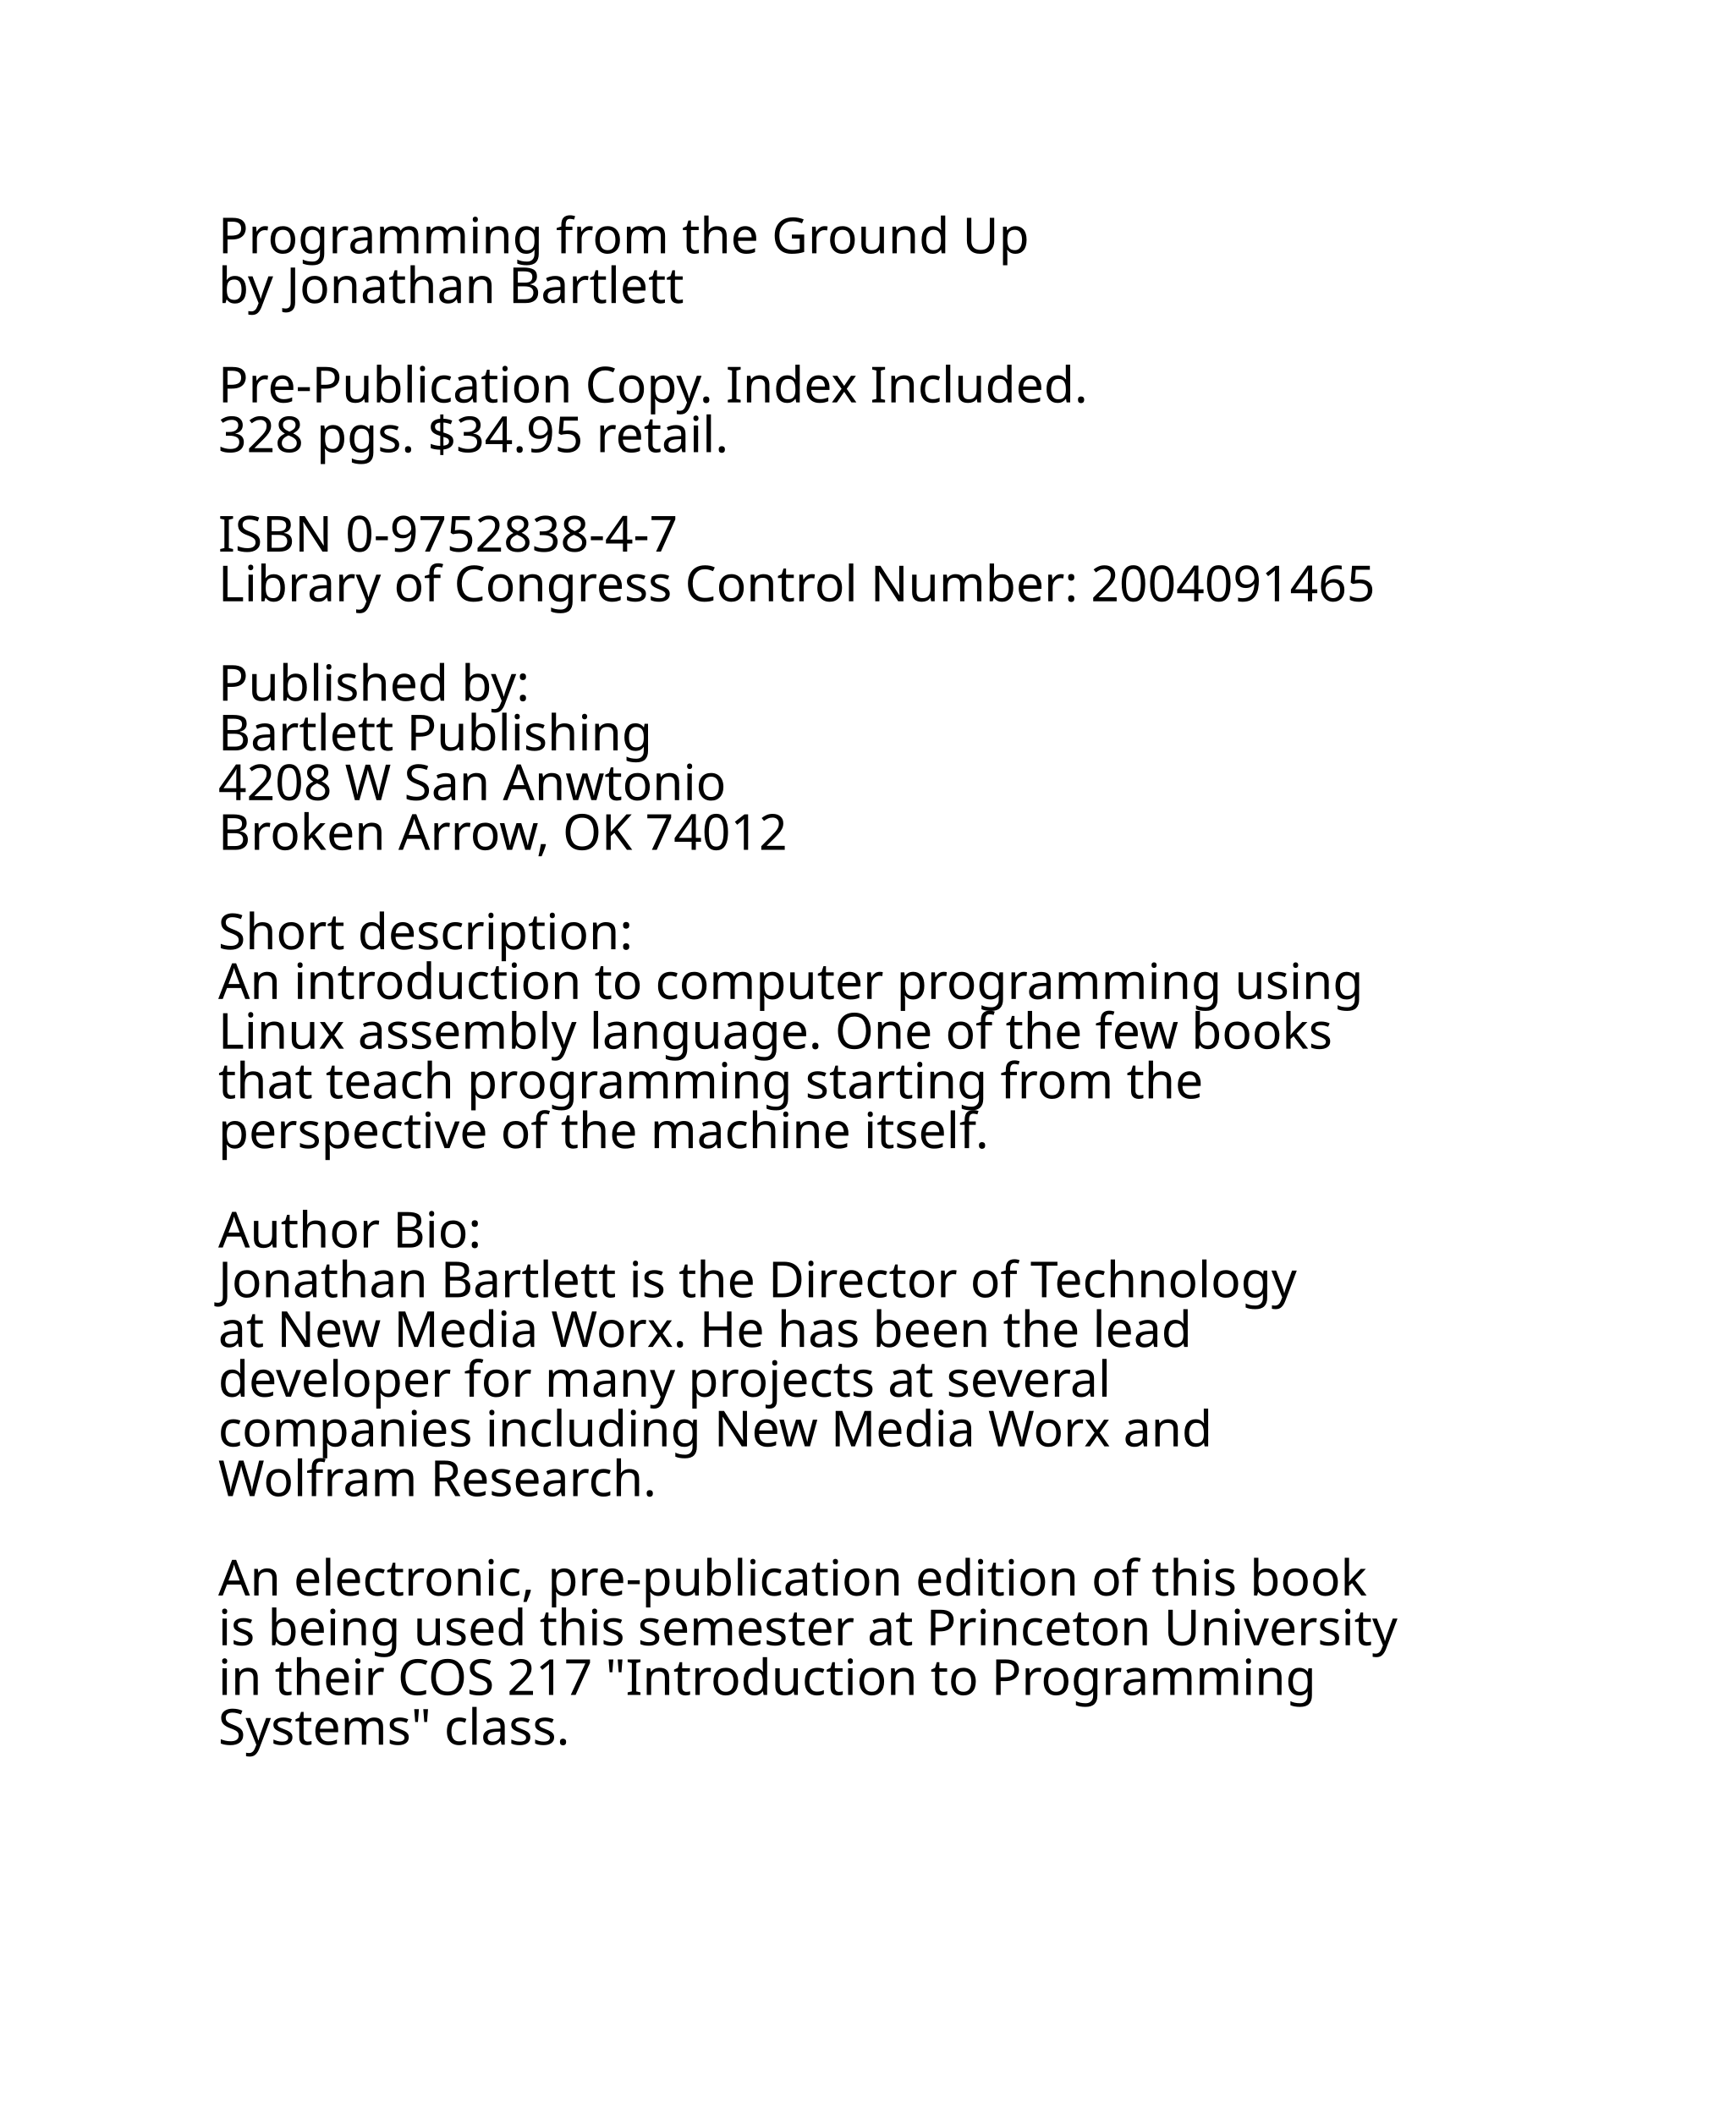
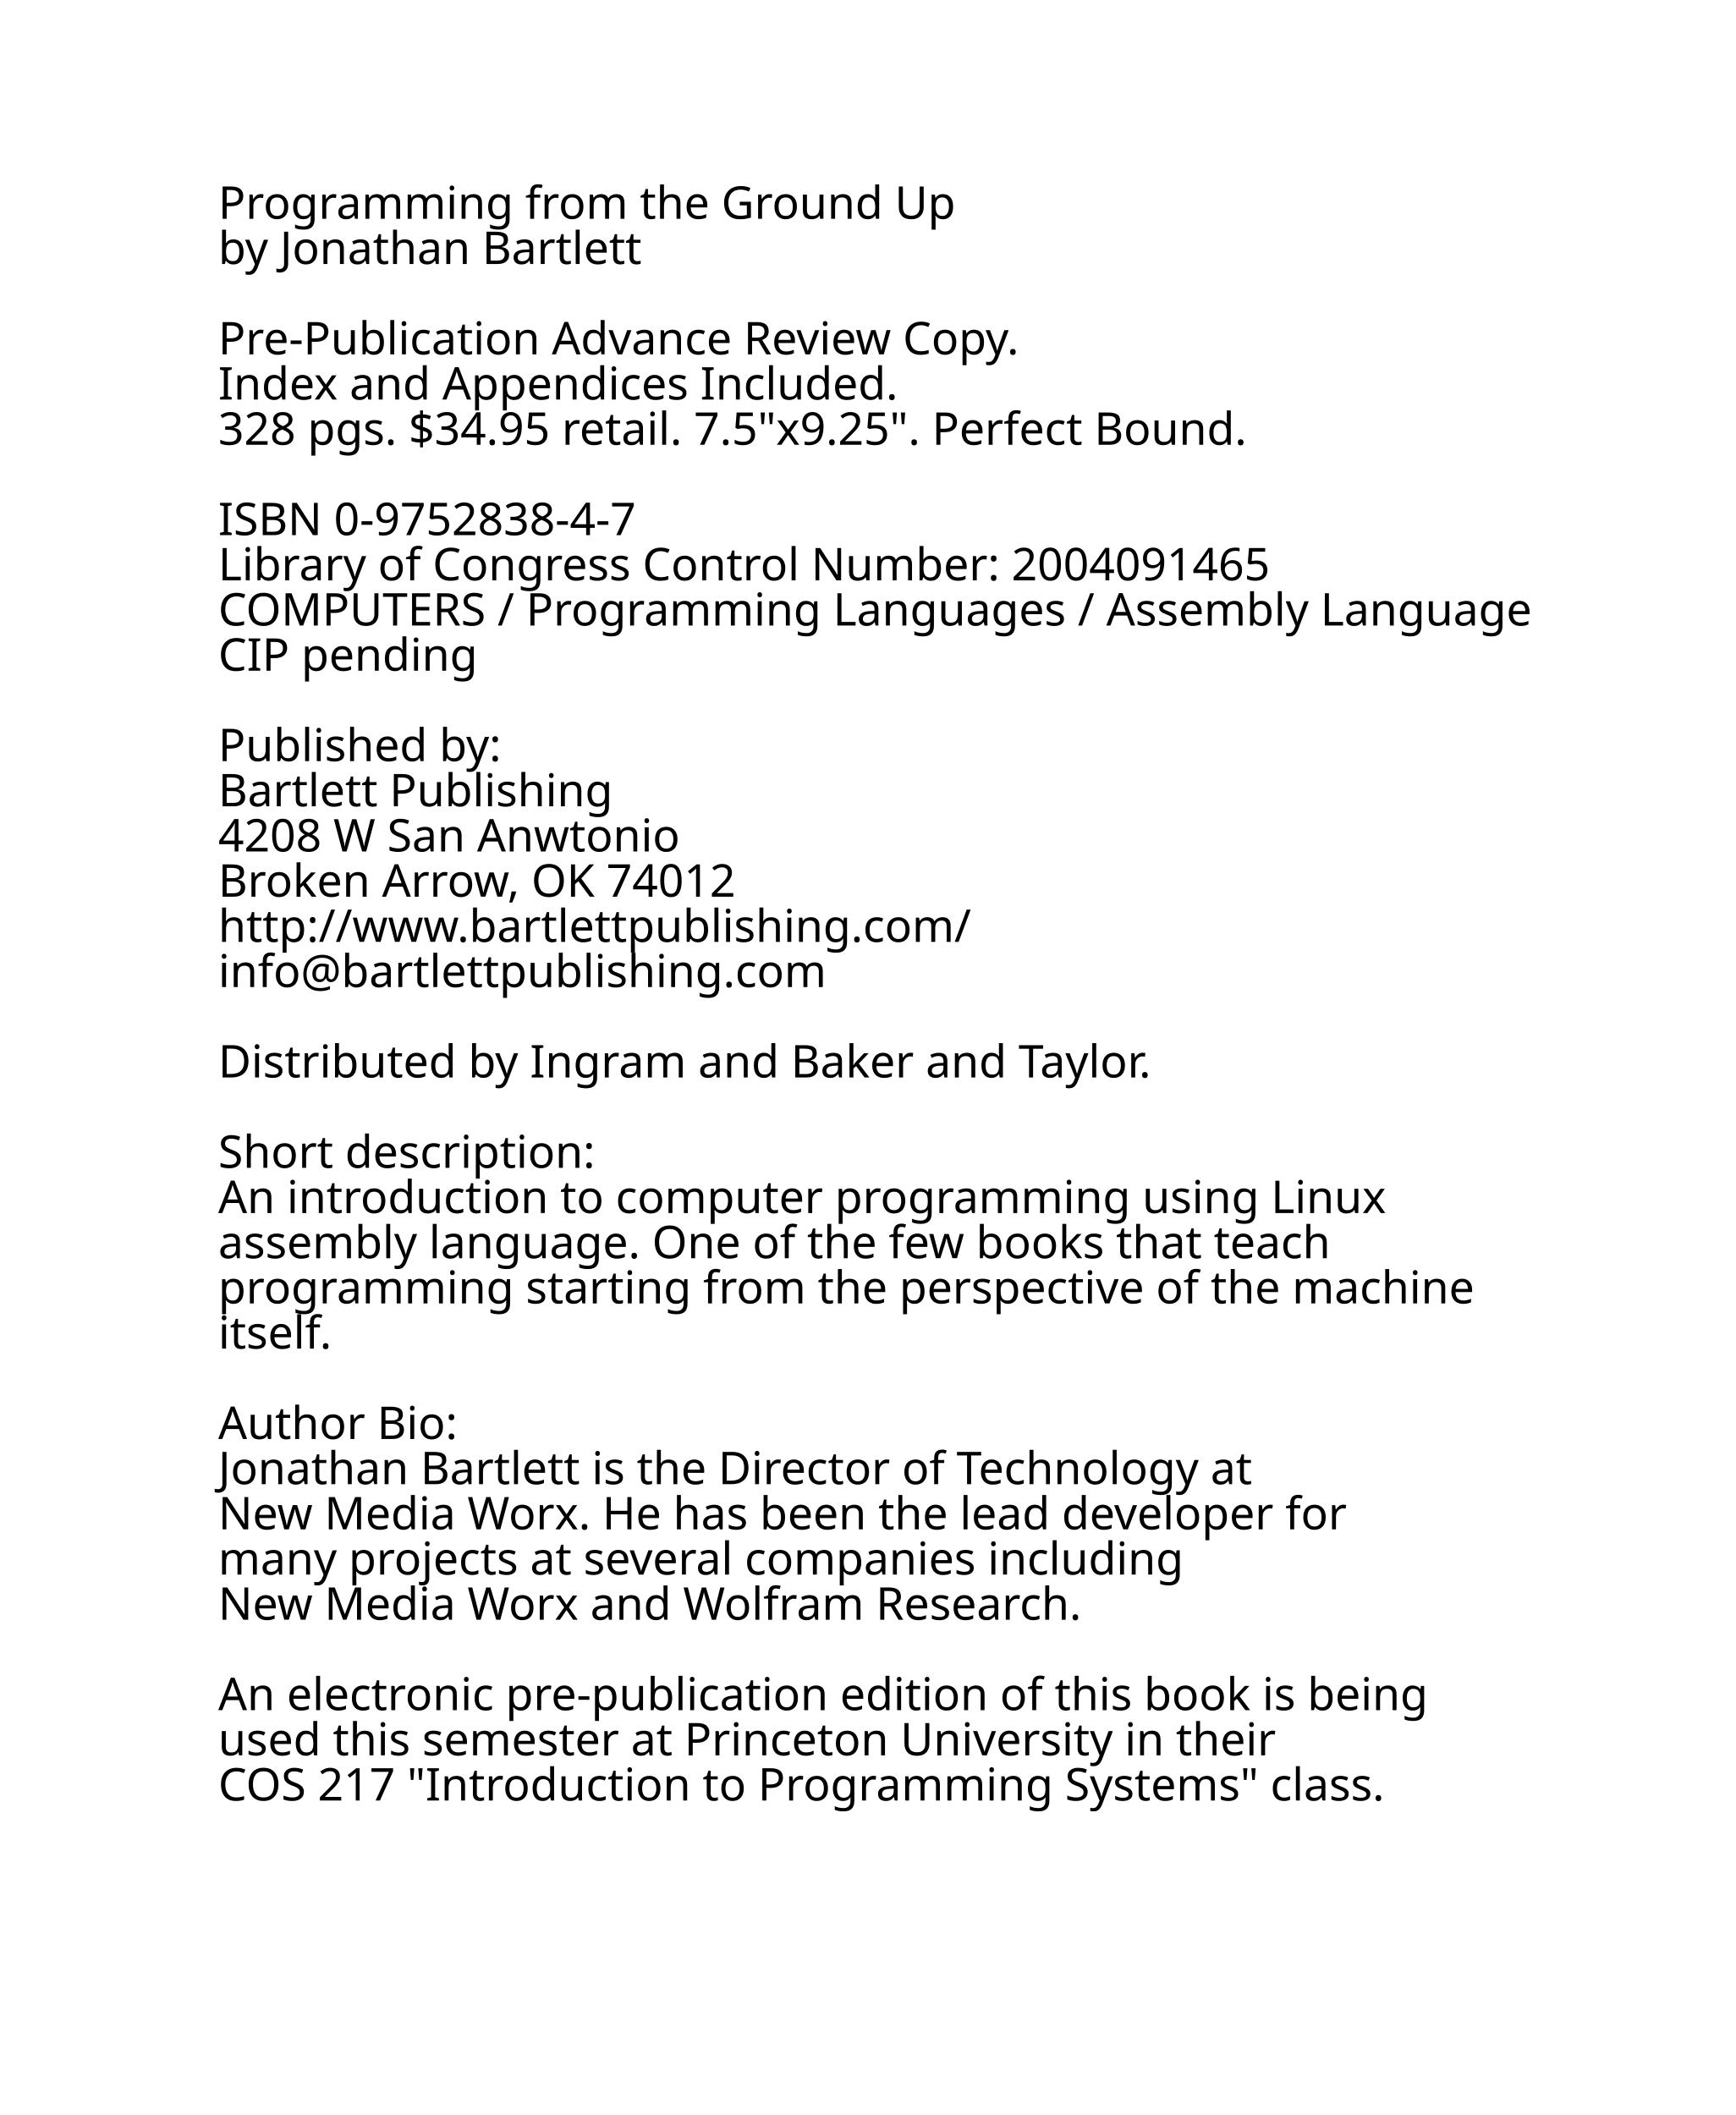
<svg xmlns="http://www.w3.org/2000/svg" id="svg548" width="8in" height="9.75in">
  <defs id="defs550" />
-   <text style="fill:black;stroke:none;font-family:Bitstream Charter;font-style:normal;font-weight:normal;font-size:22;fill-opacity:1;stroke-opacity:1;stroke-width:1pt;stroke-linejoin:miter;stroke-linecap:butt;text-anchor:start;writing-mode:lr;" x="96.578" y="112.104" id="text551">
-     <tspan x="96.578" y="112.104" id="tspan674">
+   <text style="fill:black;stroke:none;font-family:Bitstream Charter;font-style:normal;font-weight:normal;font-size:20;fill-opacity:1;stroke-opacity:1;stroke-width:1pt;stroke-linejoin:miter;stroke-linecap:butt;text-anchor:start;writing-mode:lr;" x="96.578" y="96.831" id="text551">
+     <tspan x="96.578" y="96.831" id="tspan1238">
Programming from the Ground Up</tspan>
-     <tspan x="96.578" y="134.104" id="tspan676">
+     <tspan x="96.578" y="116.831" id="tspan1240">
by Jonathan Bartlett</tspan>
-     <tspan x="96.578" y="156.104" id="tspan678">
+     <tspan x="96.578" y="136.831" id="tspan1242">
</tspan>
-     <tspan x="96.578" y="178.104" id="tspan680">
- Pre-Publication Copy. Index Included.</tspan>
-     <tspan x="96.578" y="200.104" id="tspan682">
- 328 pgs. $34.95 retail.</tspan>
-     <tspan x="96.578" y="222.104" id="tspan684">
+     <tspan x="96.578" y="156.831" id="tspan1244">
+ Pre-Publication Advance Review Copy. </tspan>
+     <tspan x="96.578" y="176.831" id="tspan1246">
+ Index and Appendices Included.</tspan>
+     <tspan x="96.578" y="196.831" id="tspan1248">
+ 328 pgs. $34.95 retail.  7.5"x9.25".  Perfect Bound.</tspan>
+     <tspan x="96.578" y="216.831" id="tspan1250">
</tspan>
-     <tspan x="96.578" y="244.104" id="tspan686">
+     <tspan x="96.578" y="236.831" id="tspan1252">
ISBN 0-9752838-4-7</tspan>
-     <tspan x="96.578" y="266.104" id="tspan688">
+     <tspan x="96.578" y="256.831" id="tspan1254">
Library of Congress Control Number: 2004091465</tspan>
-     <tspan x="96.578" y="288.104" id="tspan690">
+     <tspan x="96.578" y="276.831" id="tspan1256">
+ COMPUTERS / Programming Languages / Assembly Language</tspan>
+     <tspan x="96.578" y="296.831" id="tspan1258">
+ CIP pending</tspan>
+     <tspan x="96.578" y="316.831" id="tspan1260">
</tspan>
-     <tspan x="96.578" y="310.104" id="tspan692">
+     <tspan x="96.578" y="336.831" id="tspan1262">
Published by:</tspan>
-     <tspan x="96.578" y="332.104" id="tspan694">
+     <tspan x="96.578" y="356.831" id="tspan1264">
Bartlett Publishing</tspan>
-     <tspan x="96.578" y="354.104" id="tspan696">
+     <tspan x="96.578" y="376.831" id="tspan1266">
4208 W San Anwtonio</tspan>
-     <tspan x="96.578" y="376.104" id="tspan698">
+     <tspan x="96.578" y="396.831" id="tspan1268">
Broken Arrow, OK 74012</tspan>
-     <tspan x="96.578" y="398.104" id="tspan700">
+     <tspan x="96.578" y="416.831" id="tspan1270">
+ http://www.bartlettpublishing.com/</tspan>
+     <tspan x="96.578" y="436.831" id="tspan1272">
+ info@bartlettpublishing.com</tspan>
+     <tspan x="96.578" y="456.831" id="tspan1274">
</tspan>
-     <tspan x="96.578" y="420.104" id="tspan702">
+     <tspan x="96.578" y="476.831" id="tspan1276">
+ Distributed by Ingram and Baker and Taylor.</tspan>
+     <tspan x="96.578" y="496.831" id="tspan1278">
+ </tspan>
+     <tspan x="96.578" y="516.831" id="tspan1280">
Short description:</tspan>
-     <tspan x="96.578" y="442.104" id="tspan704">
- An introduction to computer programming using</tspan>
-     <tspan x="96.578" y="464.104" id="tspan706">
- Linux assembly language.  One of the few books</tspan>
-     <tspan x="96.578" y="486.104" id="tspan708">
- that teach programming starting from the</tspan>
-     <tspan x="96.578" y="508.104" id="tspan710">
- perspective of the machine itself.</tspan>
-     <tspan x="96.578" y="530.104" id="tspan712">
+     <tspan x="96.578" y="536.831" id="tspan1282">
+ An introduction to computer programming using Linux </tspan>
+     <tspan x="96.578" y="556.831" id="tspan1284">
+ assembly language.  One of the few books that teach </tspan>
+     <tspan x="96.578" y="576.831" id="tspan1286">
+ programming starting from the perspective of the machine </tspan>
+     <tspan x="96.578" y="596.831" id="tspan1288">
+ itself.</tspan>
+     <tspan x="96.578" y="616.831" id="tspan1290">
</tspan>
-     <tspan x="96.578" y="552.104" id="tspan714">
+     <tspan x="96.578" y="636.831" id="tspan1292">
Author Bio:</tspan>
-     <tspan x="96.578" y="574.104" id="tspan716">
- Jonathan Bartlett is the Director of Technology</tspan>
-     <tspan x="96.578" y="596.104" id="tspan718">
- at New Media Worx.  He has been the lead</tspan>
-     <tspan x="96.578" y="618.104" id="tspan720">
- developer for many projects at several</tspan>
-     <tspan x="96.578" y="640.104" id="tspan722">
- companies including New Media Worx and</tspan>
-     <tspan x="96.578" y="662.104" id="tspan724">
- Wolfram Research.</tspan>
-     <tspan x="96.578" y="684.104" id="tspan726">
+     <tspan x="96.578" y="656.831" id="tspan1294">
+ Jonathan Bartlett is the Director of Technology at </tspan>
+     <tspan x="96.578" y="676.831" id="tspan1296">
+ New Media Worx.  He has been the lead developer for </tspan>
+     <tspan x="96.578" y="696.831" id="tspan1298">
+ many projects at several companies including </tspan>
+     <tspan x="96.578" y="716.831" id="tspan1300">
+ New Media Worx and Wolfram Research.</tspan>
+     <tspan x="96.578" y="736.831" id="tspan1302">
</tspan>
-     <tspan x="96.578" y="706.104" id="tspan728">
- An electronic, pre-publication edition of this book</tspan>
-     <tspan x="96.578" y="728.104" id="tspan730">
- is being used this semester at Princeton University</tspan>
-     <tspan x="96.578" y="750.104" id="tspan732">
- in their COS 217 "Introduction to Programming</tspan>
-     <tspan x="96.578" y="772.104" id="tspan734">
- Systems" class.</tspan>
+     <tspan x="96.578" y="756.831" id="tspan1304">
+ An electronic pre-publication edition of this book is being </tspan>
+     <tspan x="96.578" y="776.831" id="tspan1306">
+ used this semester at Princeton University in their </tspan>
+     <tspan x="96.578" y="796.831" id="tspan1308">
+ COS 217 "Introduction to Programming Systems" class.</tspan>
  </text>
</svg>
